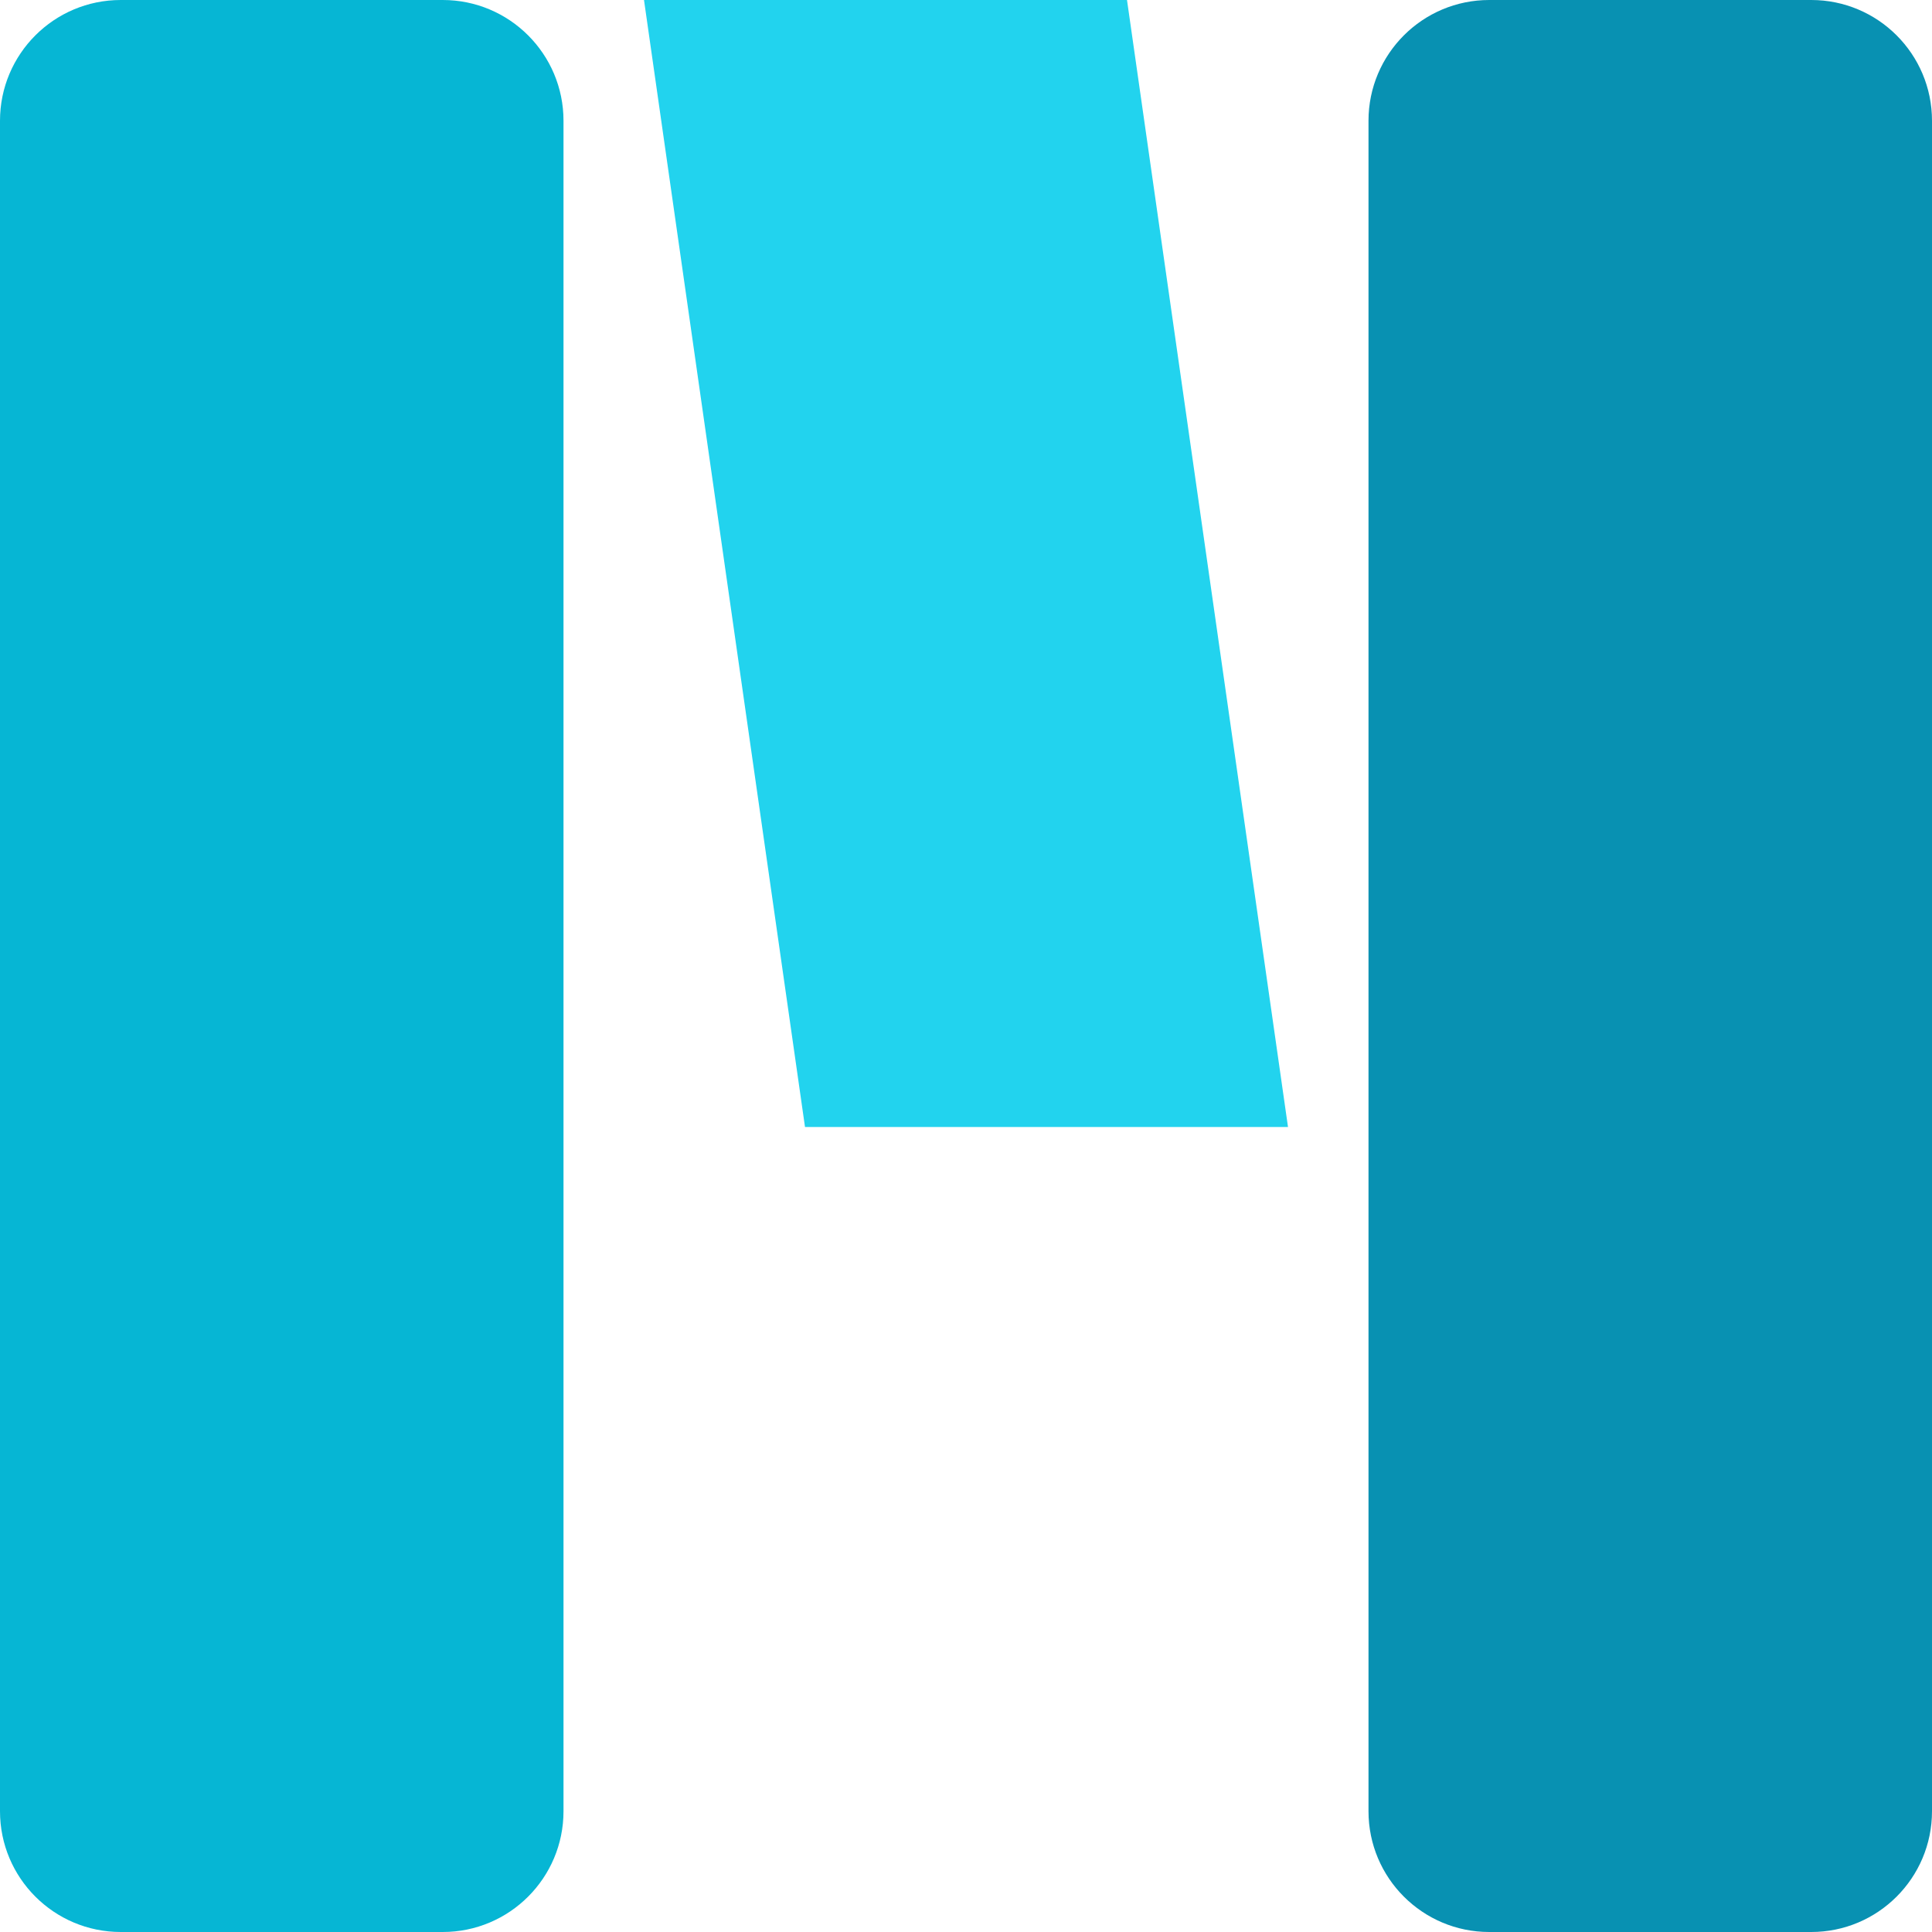
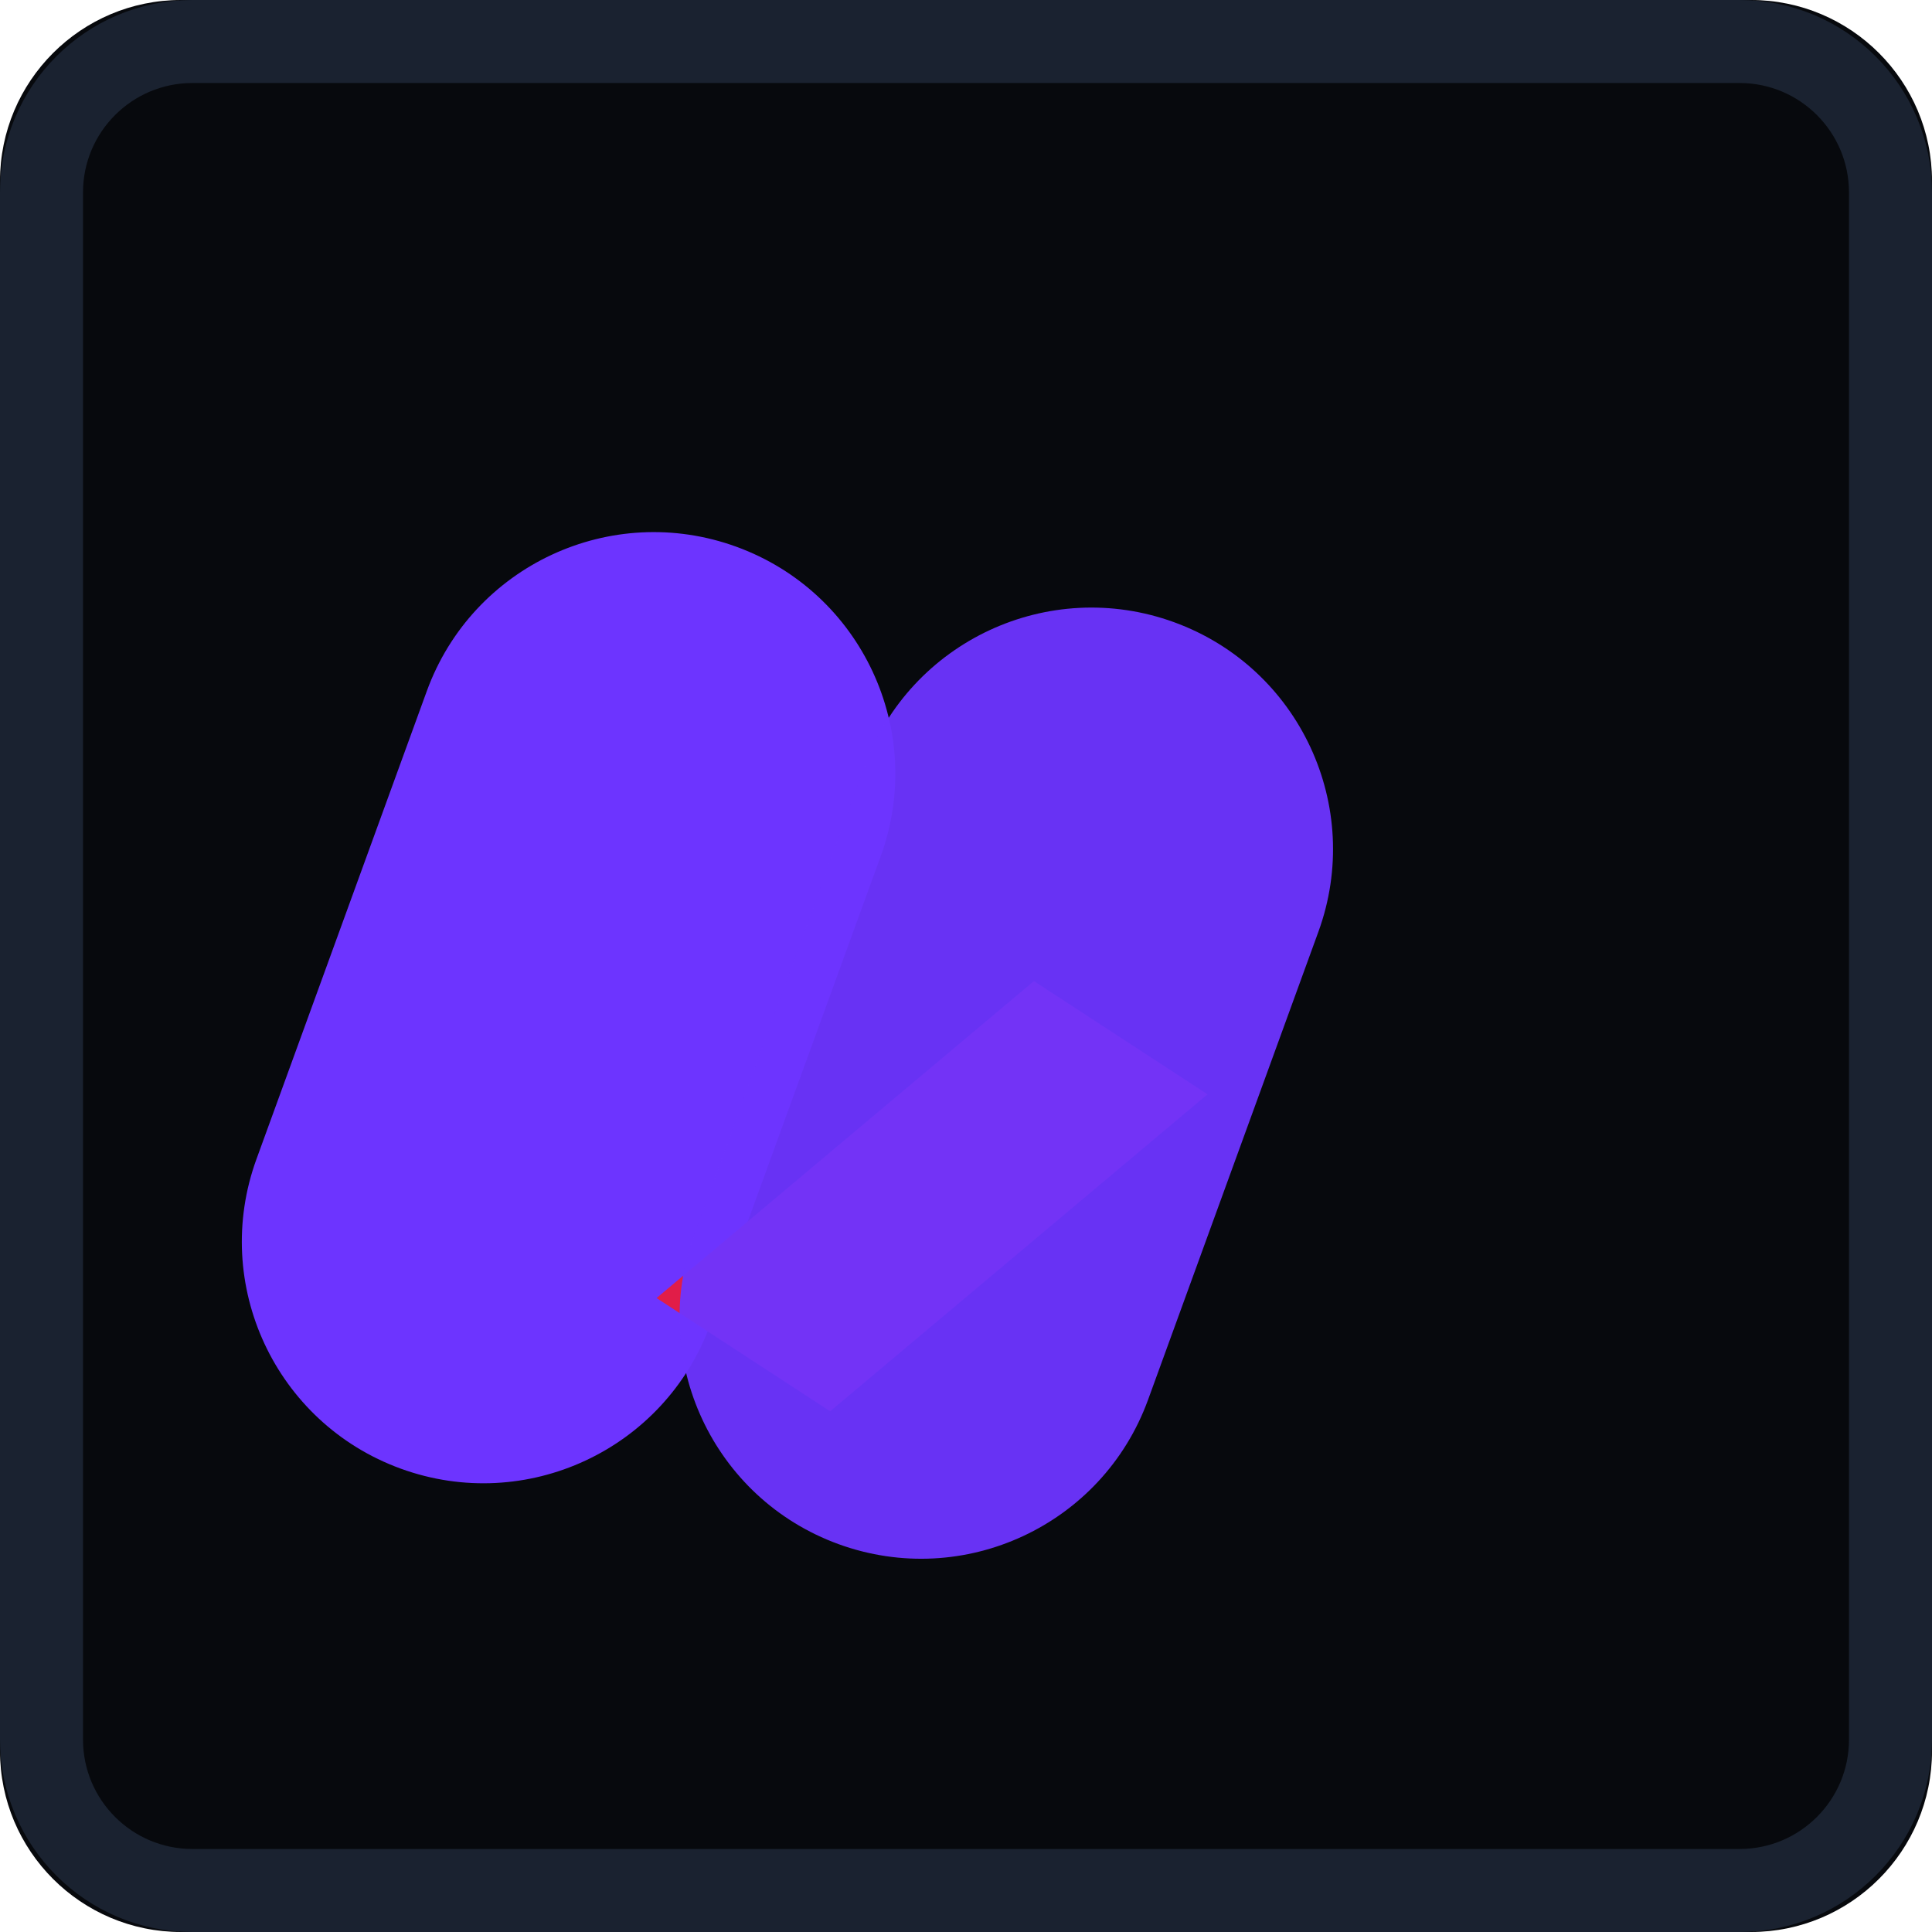
- <svg xmlns="http://www.w3.org/2000/svg" viewBox="0 0 48 48" role="img" aria-label="npmtraffic brand mark">
-   <rect x="0" y="0" width="14" height="48" rx="3" fill="#06b6d4" />
-   <polygon points="16,0 28,0 32,28 20,28" fill="#22d3ee" />
-   <rect x="34" y="0" width="14" height="48" rx="3" fill="#0891b2" />
+ <svg xmlns="http://www.w3.org/2000/svg" width="256" height="256" viewBox="0 0 256 256" fill="none">
+   <rect rx="24" width="256" height="256" fill="#07090d" />
+   <rect x="5.5" y="5.5" width="245" height="245" rx="20" fill="#07090d" stroke="#1a2230" stroke-width="11" />
+   <rect x="67.5" y="61.5" width="64" height="130" rx="32" transform="rotate(20 67.5 61.5)" fill="#6d34ff" />
+   <polygon points="87 172 137 130 160 145 110 187" fill="#e11d48" />
+   <rect x="125.5" y="71.5" width="64" height="130" rx="32" transform="rotate(20 125.5 71.5)" fill="#6d34ff" opacity="0.95" />
</svg>
